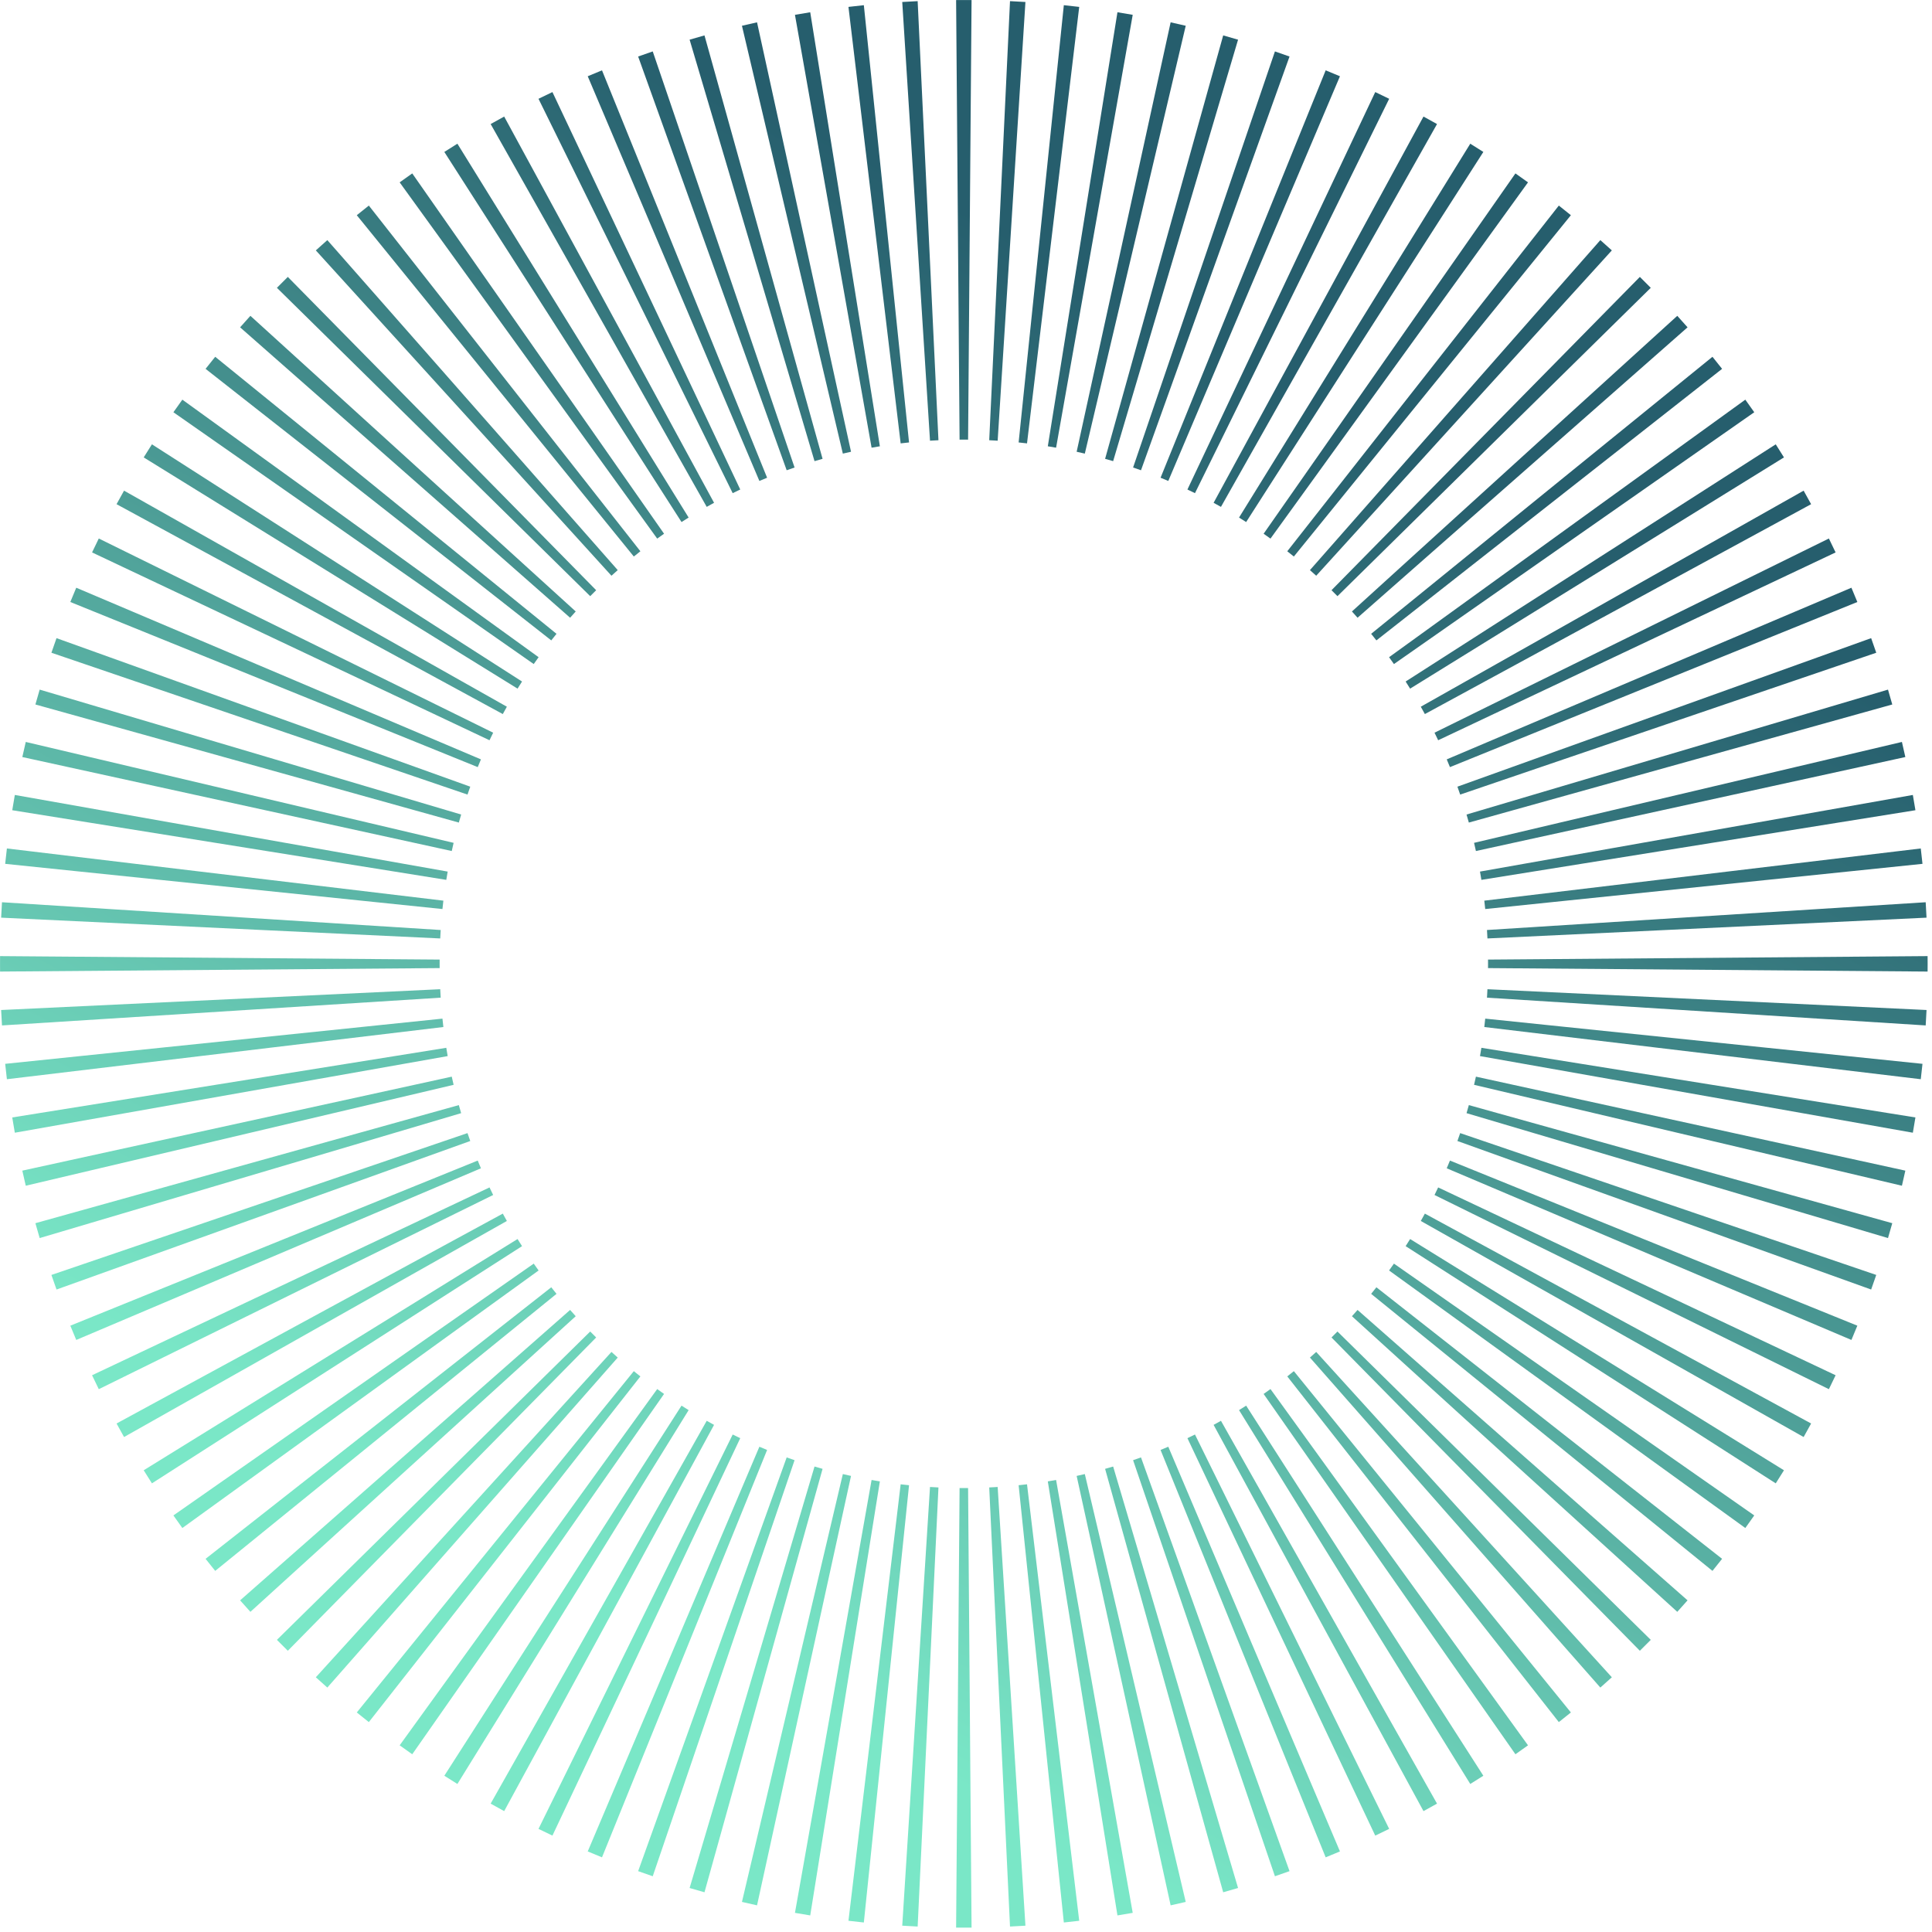
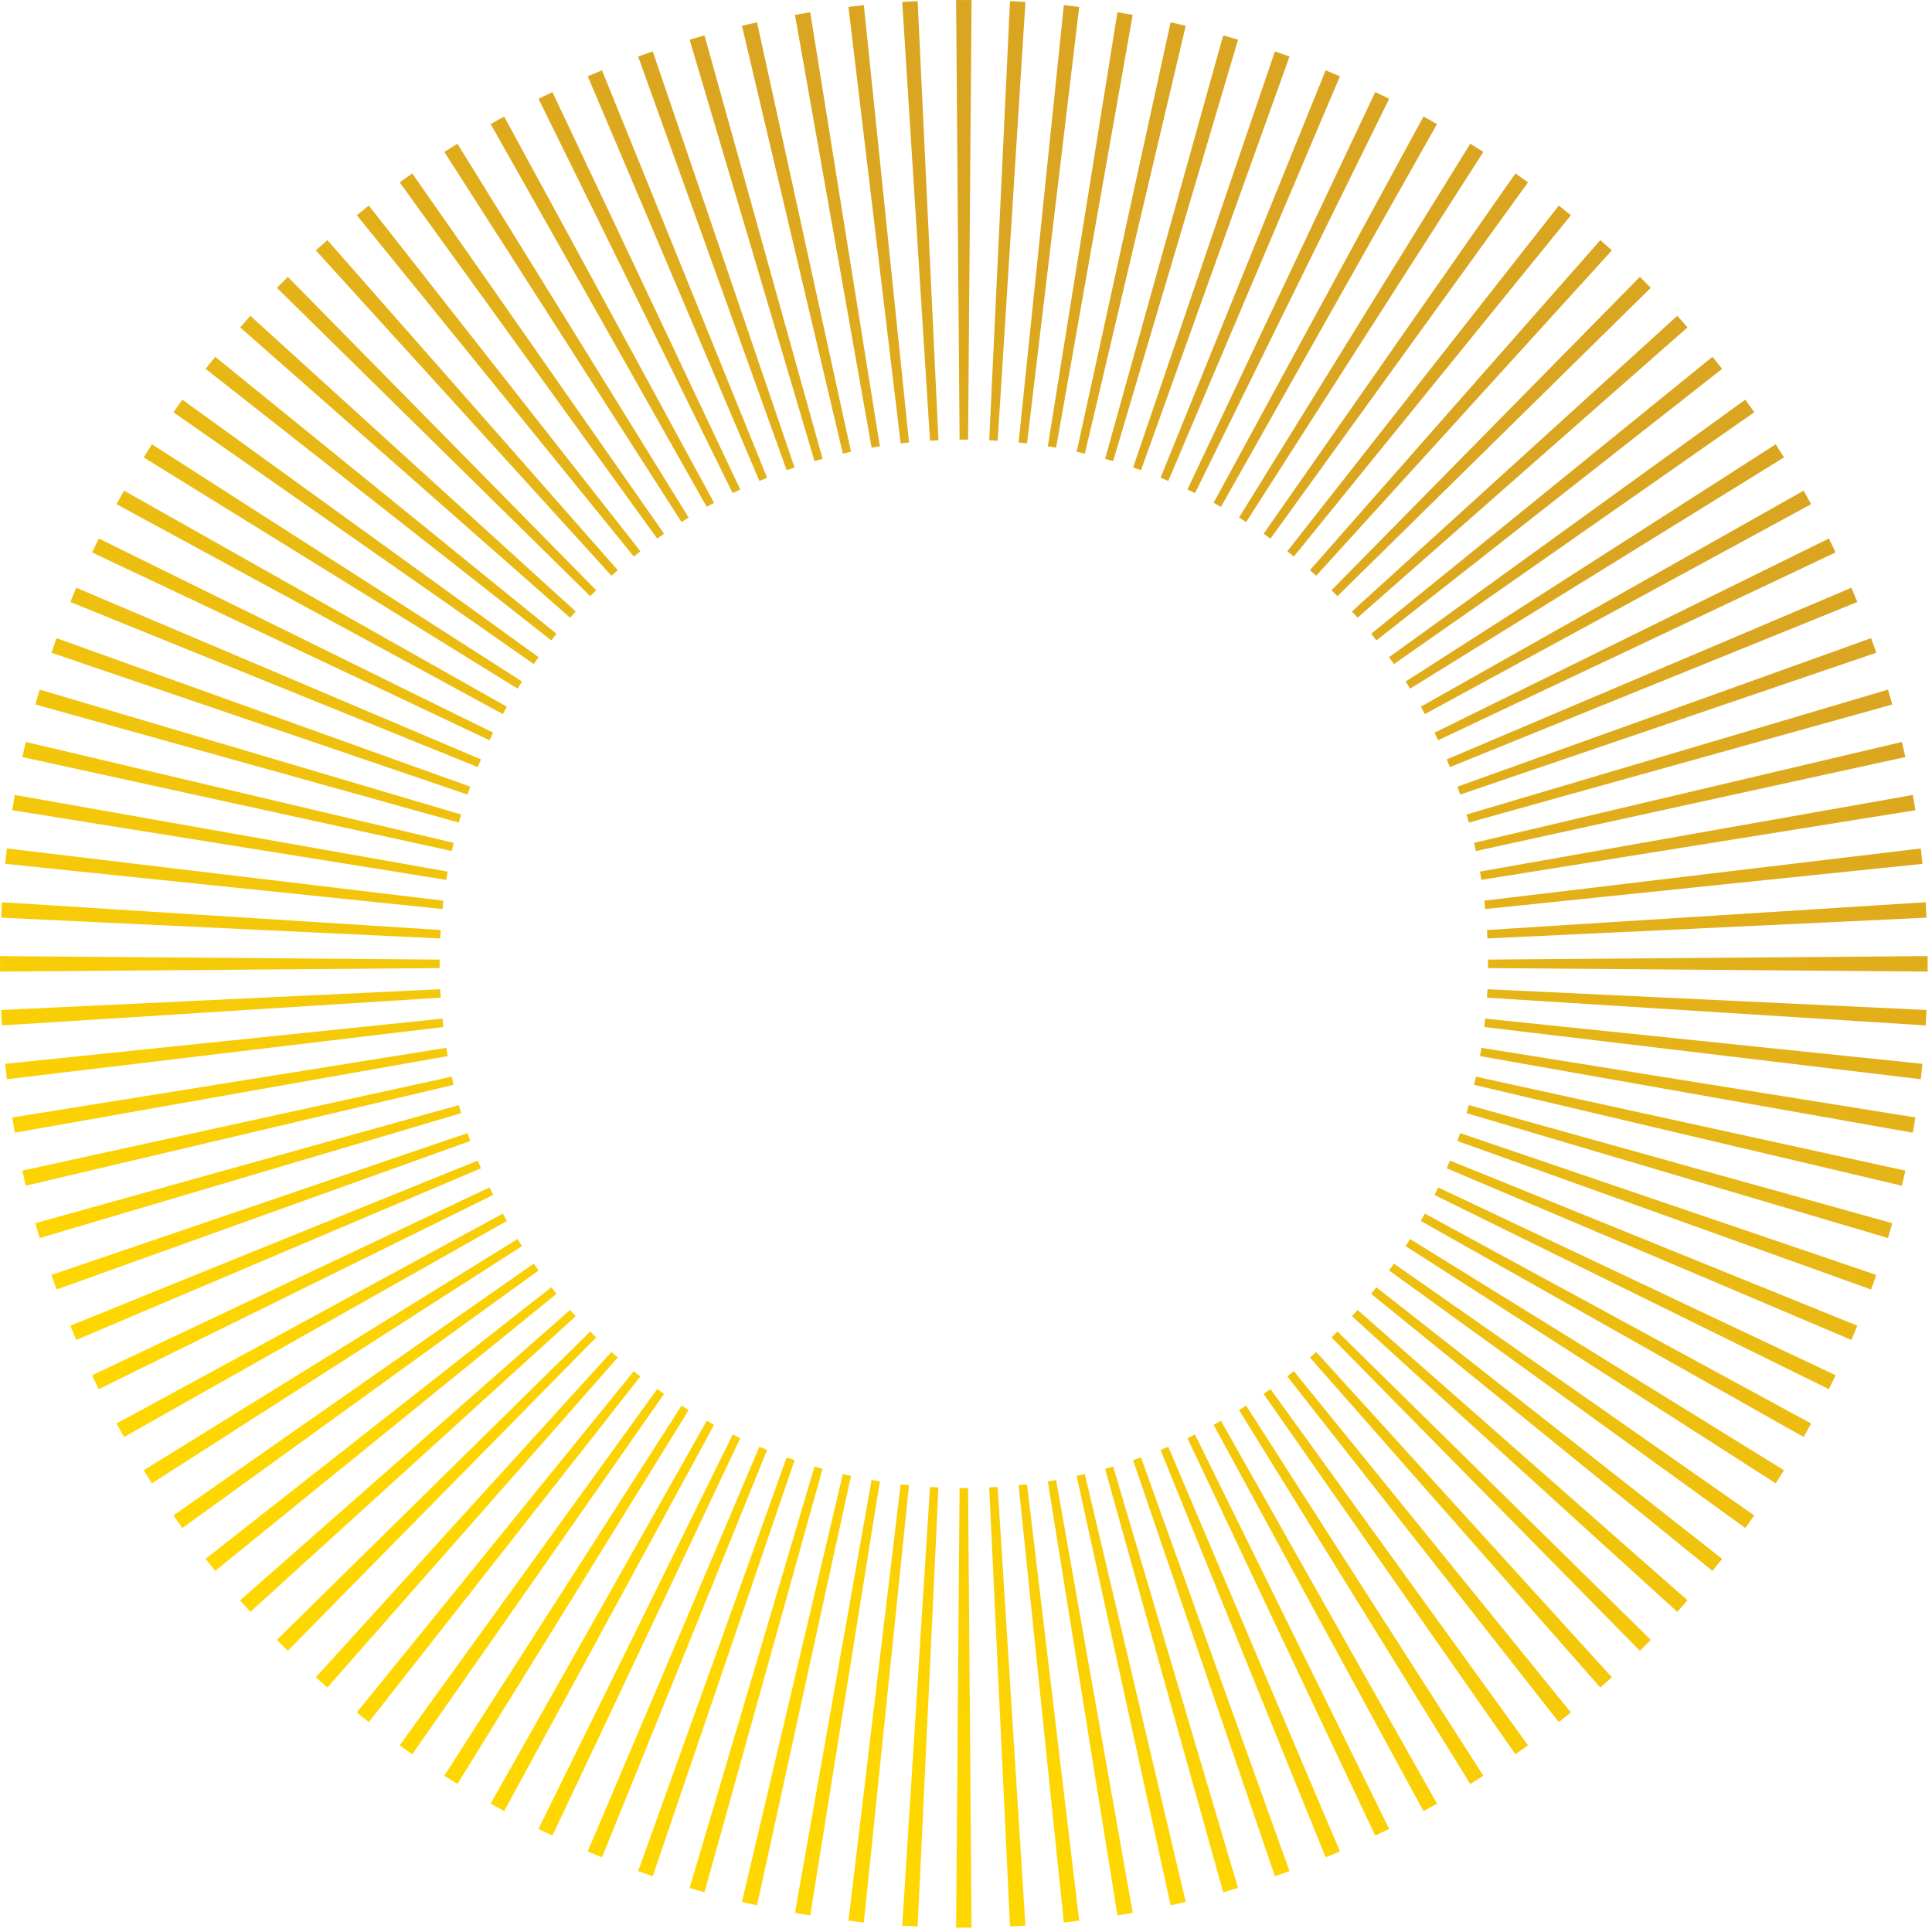
<svg xmlns="http://www.w3.org/2000/svg" width="339" height="339" viewBox="0 0 339 339" fill="none">
  <path fill-rule="evenodd" clip-rule="evenodd" d="M167.765 0.014C168.216 0.009 168.668 0.007 169.12 0.007C169.572 0.007 170.024 0.009 170.476 0.014L169.867 77.143C169.618 77.141 169.369 77.14 169.12 77.14C168.871 77.14 168.622 77.141 168.373 77.143L167.765 0.014ZM177.222 0.2C178.125 0.242 179.027 0.292 179.928 0.349L175.056 77.327C174.563 77.296 174.069 77.27 173.575 77.246L177.222 0.2ZM158.313 0.349C159.212 0.292 160.114 0.242 161.017 0.2L164.666 77.246C164.171 77.27 163.677 77.296 163.184 77.327L158.313 0.349ZM186.666 0.91C187.567 1.003 188.467 1.104 189.365 1.211L180.206 77.798C179.717 77.74 179.227 77.685 178.735 77.634L186.666 0.91ZM148.875 1.211C149.772 1.104 150.673 1.003 151.575 0.91L159.506 77.634C159.013 77.685 158.523 77.74 158.034 77.798L148.875 1.211ZM196.074 2.15C196.968 2.294 197.862 2.444 198.753 2.602L185.308 78.554C184.825 78.468 184.339 78.386 183.854 78.308L196.074 2.15ZM139.487 2.602C140.379 2.444 141.271 2.294 142.167 2.15L154.387 78.308C153.901 78.386 153.416 78.468 152.933 78.554L139.487 2.602ZM205.406 3.918C206.291 4.112 207.175 4.312 208.055 4.52L190.349 79.594C189.872 79.481 189.394 79.373 188.915 79.267L205.406 3.918ZM130.186 4.52C131.066 4.312 131.949 4.112 132.834 3.918L149.326 79.267C148.846 79.373 148.368 79.481 147.891 79.594L130.186 4.52ZM214.629 6.212C215.501 6.455 216.371 6.705 217.237 6.962L195.319 80.914C194.85 80.776 194.38 80.641 193.908 80.509L214.629 6.212ZM121.003 6.962C121.87 6.705 122.74 6.455 123.612 6.212L144.333 80.509C143.861 80.641 143.39 80.776 142.921 80.914L121.003 6.962ZM223.707 9.023C224.563 9.315 225.417 9.613 226.268 9.918L200.206 82.515C199.745 82.349 199.283 82.188 198.82 82.03L223.707 9.023ZM111.973 9.918C112.823 9.613 113.676 9.315 114.533 9.023L139.42 82.03C138.957 82.188 138.495 82.349 138.035 82.515L111.973 9.918ZM232.61 12.341C233.448 12.681 234.283 13.027 235.115 13.38L204.995 84.388C204.546 84.198 204.093 84.01 203.639 83.826L232.61 12.341ZM103.126 13.38C103.957 13.027 104.792 12.681 105.63 12.341L134.601 83.826C134.147 84.01 133.695 84.198 133.244 84.388L103.126 13.38ZM241.308 16.155C242.127 16.541 242.942 16.935 243.752 17.334L209.678 86.533C209.239 86.316 208.796 86.103 208.352 85.893L241.308 16.155ZM94.488 17.334C95.299 16.935 96.114 16.543 96.932 16.155L129.888 85.893C129.444 86.103 129.002 86.316 128.562 86.533L94.488 17.334ZM249.773 20.452C250.57 20.884 251.36 21.322 252.148 21.766L214.237 88.939C213.808 88.698 213.378 88.459 212.946 88.225L249.773 20.452ZM86.092 21.766C86.879 21.322 87.671 20.884 88.466 20.452L125.294 88.225C124.862 88.459 124.432 88.698 124.004 88.939L86.092 21.766ZM257.982 25.215C258.751 25.691 259.516 26.172 260.277 26.659L218.656 91.6C218.243 91.335 217.826 91.072 217.409 90.814L257.982 25.215ZM77.964 26.659C78.725 26.172 79.489 25.691 80.258 25.215L120.832 90.814C120.414 91.072 119.998 91.335 119.584 91.6L77.964 26.659ZM265.906 30.428C266.646 30.946 267.381 31.468 268.114 31.998L222.925 94.507C222.526 94.219 222.125 93.933 221.722 93.652L265.906 30.428ZM70.127 31.998C70.858 31.468 71.595 30.946 72.335 30.428L116.519 93.652C116.116 93.933 115.715 94.219 115.316 94.507L70.127 31.998ZM273.52 36.072C274.23 36.631 274.935 37.194 275.636 37.762L227.028 97.651C226.645 97.341 226.26 97.033 225.873 96.73L273.52 36.072ZM62.604 37.762C63.304 37.194 64.01 36.631 64.72 36.072L112.367 96.73C111.98 97.033 111.596 97.341 111.213 97.651L62.604 37.762ZM280.806 42.132C281.483 42.729 282.156 43.329 282.823 43.936L230.95 101.021C230.586 100.69 230.219 100.361 229.849 100.036L280.806 42.132ZM55.417 43.936C56.085 43.329 56.758 42.729 57.435 42.132L108.391 100.036C108.022 100.361 107.655 100.69 107.29 101.021L55.417 43.936ZM287.74 48.587C288.383 49.219 289.022 49.858 289.654 50.501L234.68 104.606C234.335 104.255 233.986 103.906 233.635 103.561L287.74 48.587ZM48.587 50.501C49.219 49.858 49.857 49.219 50.501 48.587L104.606 103.561C104.254 103.906 103.905 104.255 103.56 104.606L48.587 50.501ZM294.305 55.417C294.912 56.085 295.512 56.758 296.109 57.435L238.205 108.392C237.88 108.022 237.551 107.655 237.219 107.291L294.305 55.417ZM42.131 57.435C42.728 56.758 43.329 56.085 43.936 55.417L101.02 107.291C100.689 107.655 100.361 108.022 100.035 108.392L42.131 57.435ZM300.479 62.605C301.047 63.306 301.61 64.011 302.168 64.721L241.511 112.368C241.208 111.98 240.9 111.596 240.59 111.213L300.479 62.605ZM36.072 64.721C36.63 64.011 37.194 63.306 37.762 62.605L97.65 111.213C97.341 111.596 97.033 111.98 96.729 112.368L36.072 64.721ZM306.243 70.127C306.773 70.859 307.295 71.595 307.812 72.335L244.589 116.519C244.307 116.116 244.021 115.715 243.734 115.316L306.243 70.127ZM30.427 72.335C30.945 71.595 31.468 70.859 31.997 70.127L94.507 115.316C94.218 115.715 93.933 116.116 93.652 116.519L30.427 72.335ZM311.582 77.964C312.069 78.725 312.55 79.49 313.025 80.258L247.427 120.832C247.168 120.415 246.906 119.998 246.641 119.584L311.582 77.964ZM25.214 80.258C25.691 79.49 26.172 78.725 26.659 77.964L91.6 119.585C91.335 119.998 91.072 120.415 90.813 120.832L25.214 80.258ZM316.475 86.093C316.919 86.88 317.357 87.671 317.789 88.467L250.016 125.295C249.782 124.863 249.543 124.433 249.301 124.004L316.475 86.093ZM20.451 88.467C20.883 87.671 21.322 86.88 21.766 86.093L88.938 124.004C88.697 124.433 88.459 124.863 88.224 125.295L20.451 88.467ZM320.906 94.489C321.305 95.299 321.699 96.114 322.086 96.932L252.348 129.888C252.138 129.444 251.925 129.002 251.708 128.563L320.906 94.489ZM16.155 96.932C16.541 96.114 16.934 95.299 17.333 94.489L86.532 128.563C86.316 129.002 86.103 129.444 85.893 129.889L16.155 96.932ZM324.861 103.126C325.213 103.958 325.56 104.793 325.899 105.631L254.415 134.602C254.231 134.147 254.043 133.695 253.852 133.244L324.861 103.126ZM12.34 105.631C12.681 104.793 13.026 103.958 13.379 103.126L84.388 133.245C84.197 133.695 84.01 134.147 83.826 134.602L12.34 105.631ZM328.322 111.973C328.628 112.824 328.926 113.677 329.218 114.534L256.211 139.421C256.053 138.957 255.892 138.496 255.726 138.035L328.322 111.973ZM9.022 114.534C9.314 113.677 9.613 112.824 9.917 111.973L82.515 138.035C82.349 138.496 82.188 138.957 82.029 139.421L9.022 114.534ZM331.279 121.004C331.536 121.87 331.786 122.74 332.029 123.612L257.732 144.333C257.6 143.861 257.465 143.391 257.326 142.922L331.279 121.004ZM6.211 123.612C6.455 122.74 6.705 121.87 6.962 121.004L80.915 142.922C80.776 143.391 80.64 143.861 80.508 144.333L6.211 123.612ZM333.721 130.186C333.928 131.066 334.129 131.95 334.322 132.834L258.973 149.326C258.868 148.847 258.76 148.369 258.647 147.891L333.721 130.186ZM3.917 132.835C4.112 131.95 4.312 131.066 4.52 130.186L79.593 147.891C79.481 148.369 79.372 148.847 79.267 149.326L3.917 132.835ZM335.639 139.488C335.797 140.379 335.947 141.271 336.091 142.167L259.932 154.387C259.854 153.902 259.773 153.416 259.687 152.933L335.639 139.488ZM2.15 142.167C2.293 141.272 2.444 140.379 2.601 139.488L78.553 152.933C78.468 153.416 78.385 153.902 78.308 154.387L2.15 142.167ZM337.03 148.876C337.137 149.773 337.238 150.673 337.33 151.575L260.607 159.506C260.556 159.014 260.501 158.523 260.443 158.035L337.03 148.876ZM0.909 151.575C1.003 150.673 1.103 149.773 1.211 148.876L77.797 158.035C77.739 158.523 77.684 159.014 77.634 159.506L0.909 151.575ZM337.892 158.313C337.949 159.213 337.999 160.114 338.041 161.018L260.995 164.666C260.971 164.172 260.944 163.677 260.914 163.184L337.892 158.313ZM0.199 161.018C0.242 160.115 0.291 159.213 0.349 158.313L77.327 163.185C77.296 163.678 77.269 164.172 77.245 164.666L0.199 161.018ZM338.227 167.765C338.231 168.216 338.234 168.669 338.234 169.12C338.234 169.573 338.231 170.024 338.227 170.476L261.098 169.868C261.1 169.619 261.101 169.37 261.101 169.12C261.101 168.872 261.1 168.623 261.098 168.374L338.227 167.765ZM0.007 169.12C0.007 168.669 0.009 168.216 0.012 167.765L77.143 168.374C77.141 168.623 77.14 168.872 77.14 169.12C77.14 169.37 77.141 169.619 77.143 169.868L0.012 170.476C0.009 170.024 0.007 169.573 0.007 169.12ZM338.041 177.222C337.999 178.126 337.949 179.028 337.892 179.928L260.914 175.057C260.944 174.564 260.971 174.07 260.995 173.575L338.041 177.222ZM0.349 179.928C0.291 179.028 0.242 178.126 0.199 177.223L77.245 173.575C77.269 174.07 77.296 174.564 77.327 175.057L0.349 179.928ZM337.33 186.666C337.238 187.567 337.137 188.467 337.03 189.366L260.443 180.207C260.501 179.717 260.556 179.227 260.607 178.735L337.33 186.666ZM1.211 189.366C1.103 188.468 1.003 187.567 0.909 186.666L77.634 178.735C77.684 179.228 77.739 179.717 77.797 180.207L1.211 189.366ZM336.091 196.074C335.947 196.969 335.797 197.862 335.639 198.753L259.687 185.308C259.773 184.825 259.854 184.34 259.932 183.854L336.091 196.074ZM2.601 198.754C2.444 197.862 2.293 196.969 2.15 196.074L78.308 183.854C78.385 184.34 78.468 184.825 78.553 185.308L2.601 198.754ZM334.322 205.407C334.129 206.292 333.928 207.175 333.721 208.055L258.647 190.349C258.76 189.873 258.868 189.395 258.974 188.915L334.322 205.407ZM4.52 208.055C4.312 207.175 4.112 206.292 3.917 205.407L79.267 188.915C79.372 189.395 79.481 189.873 79.593 190.349L4.52 208.055ZM332.029 214.629C331.786 215.501 331.536 216.371 331.279 217.238L257.326 195.32C257.465 194.851 257.6 194.38 257.732 193.908L332.029 214.629ZM6.962 217.238C6.705 216.371 6.455 215.501 6.211 214.629L80.508 193.908C80.64 194.38 80.776 194.851 80.915 195.32L6.962 217.238ZM329.218 223.708C328.926 224.563 328.628 225.417 328.322 226.268L255.726 200.206C255.892 199.746 256.053 199.283 256.211 198.821L329.218 223.708ZM9.918 226.268C9.613 225.418 9.314 224.564 9.022 223.708L82.029 198.821C82.188 199.283 82.349 199.746 82.515 200.206L9.918 226.268ZM325.899 232.611C325.56 233.449 325.213 234.284 324.861 235.115L253.852 204.996C254.043 204.546 254.231 204.093 254.415 203.64L325.899 232.611ZM13.379 235.115C13.026 234.284 12.681 233.449 12.34 232.611L83.826 203.64C84.01 204.093 84.197 204.546 84.388 204.996L13.379 235.115ZM322.086 241.308C321.699 242.127 321.305 242.942 320.906 243.753L251.708 209.679C251.925 209.239 252.138 208.796 252.348 208.353L322.086 241.308ZM17.334 243.753C16.934 242.942 16.541 242.127 16.155 241.308L85.893 208.353C86.103 208.796 86.316 209.239 86.532 209.679L17.334 243.753ZM317.789 249.775C317.357 250.569 316.919 251.361 316.475 252.149L249.301 214.237C249.543 213.809 249.782 213.379 250.016 212.947L317.789 249.775ZM21.766 252.149C21.322 251.361 20.883 250.569 20.451 249.775L88.224 212.947C88.459 213.379 88.697 213.809 88.938 214.237L21.766 252.149ZM313.025 257.982C312.55 258.752 312.069 259.516 311.582 260.277L246.641 218.657C246.906 218.243 247.168 217.827 247.427 217.409L313.025 257.982ZM26.659 260.277C26.172 259.516 25.691 258.752 25.214 257.982L90.813 217.409C91.072 217.827 91.335 218.243 91.6 218.657L26.659 260.277ZM31.997 268.114C31.468 267.382 30.945 266.646 30.427 265.906L93.652 221.722C93.933 222.125 94.218 222.526 94.507 222.925L31.997 268.114ZM307.812 265.906C307.295 266.646 306.773 267.382 306.243 268.114L243.734 222.925C244.021 222.526 244.307 222.125 244.589 221.722L307.812 265.906ZM302.168 273.521C301.61 274.231 301.047 274.936 300.479 275.637L240.59 227.028C240.9 226.645 241.208 226.26 241.511 225.874L302.168 273.521ZM37.762 275.637C37.194 274.936 36.63 274.231 36.072 273.521L96.729 225.874C97.033 226.26 97.341 226.645 97.65 227.028L37.762 275.637ZM296.109 280.806C295.512 281.483 294.912 282.156 294.305 282.823L237.219 230.951C237.551 230.586 237.88 230.219 238.205 229.85L296.109 280.806ZM43.936 282.823C43.329 282.156 42.728 281.483 42.131 280.806L100.035 229.85C100.361 230.219 100.689 230.586 101.02 230.951L43.936 282.823ZM289.654 287.74C289.022 288.384 288.383 289.022 287.74 289.654L233.635 234.681C233.986 234.336 234.335 233.987 234.68 233.635L289.654 287.74ZM50.501 289.654C49.857 289.022 49.219 288.384 48.587 287.74L103.56 233.635C103.905 233.987 104.254 234.336 104.606 234.681L50.501 289.654ZM282.823 294.305C282.156 294.912 281.483 295.513 280.806 296.11L229.849 238.206C230.219 237.88 230.586 237.552 230.95 237.22L282.823 294.305ZM57.435 296.11C56.758 295.513 56.085 294.912 55.417 294.305L107.29 237.22C107.655 237.552 108.022 237.88 108.391 238.206L57.435 296.11ZM275.636 300.478C274.935 301.047 274.23 301.611 273.52 302.168L225.873 241.512C226.26 241.208 226.645 240.9 227.028 240.591L275.636 300.478ZM64.72 302.168C64.01 301.611 63.304 301.047 62.604 300.478L111.213 240.591C111.596 240.9 111.98 241.208 112.367 241.512L64.72 302.168ZM72.335 307.813C71.595 307.296 70.858 306.773 70.127 306.244L115.316 243.733C115.715 244.022 116.116 244.307 116.519 244.589L72.335 307.813ZM268.114 306.244C267.381 306.773 266.646 307.296 265.906 307.813L221.722 244.589C222.125 244.307 222.526 244.022 222.925 243.733L268.114 306.244ZM260.277 311.582C259.516 312.069 258.751 312.55 257.982 313.026L217.409 247.428C217.826 247.168 218.243 246.906 218.657 246.641L260.277 311.582ZM80.258 313.026C79.489 312.55 78.725 312.069 77.964 311.582L119.584 246.641C119.998 246.906 120.414 247.168 120.832 247.428L80.258 313.026ZM252.148 316.475C251.36 316.919 250.57 317.358 249.773 317.79L212.946 250.016C213.378 249.782 213.808 249.544 214.237 249.302L252.148 316.475ZM88.466 317.79C87.671 317.358 86.879 316.919 86.092 316.475L124.004 249.302C124.432 249.544 124.862 249.782 125.294 250.017L88.466 317.79ZM243.752 320.906C242.942 321.306 242.127 321.699 241.308 322.086L208.353 252.348C208.796 252.138 209.239 251.925 209.678 251.709L243.752 320.906ZM96.932 322.086C96.114 321.699 95.299 321.306 94.488 320.906L128.562 251.709C129.002 251.925 129.444 252.138 129.888 252.348L96.932 322.086ZM235.115 324.862C234.283 325.214 233.448 325.56 232.61 325.9L203.639 254.415C204.093 254.231 204.546 254.044 204.995 253.852L235.115 324.862ZM105.63 325.9C104.792 325.56 103.957 325.214 103.126 324.862L133.244 253.852C133.695 254.044 134.147 254.231 134.601 254.415L105.63 325.9ZM226.268 328.322C225.417 328.628 224.563 328.927 223.707 329.219L198.82 256.212C199.283 256.053 199.745 255.892 200.206 255.726L226.268 328.322ZM114.533 329.219C113.677 328.927 112.824 328.628 111.973 328.323L138.035 255.726C138.495 255.892 138.957 256.053 139.42 256.212L114.533 329.219ZM217.237 331.279C216.371 331.536 215.501 331.786 214.629 332.03L193.908 257.733C194.38 257.601 194.85 257.465 195.319 257.326L217.237 331.279ZM123.612 332.03C122.74 331.786 121.87 331.536 121.003 331.279L142.921 257.326C143.39 257.465 143.861 257.601 144.333 257.733L123.612 332.03ZM208.055 333.721C207.175 333.928 206.291 334.129 205.407 334.323L188.915 258.974C189.394 258.869 189.872 258.76 190.349 258.648L208.055 333.721ZM132.834 334.323C131.949 334.129 131.066 333.928 130.186 333.721L147.891 258.648C148.368 258.76 148.846 258.869 149.326 258.974L132.834 334.323ZM142.167 336.091C141.271 335.948 140.379 335.797 139.488 335.64L152.933 259.688C153.416 259.773 153.901 259.855 154.387 259.932L142.167 336.091ZM198.753 335.64C197.862 335.797 196.969 335.948 196.074 336.091L183.854 259.932C184.339 259.855 184.825 259.773 185.308 259.688L198.753 335.64ZM151.575 337.331C150.673 337.238 149.773 337.138 148.875 337.03L158.034 260.444C158.523 260.502 159.014 260.557 159.506 260.607L151.575 337.331ZM189.365 337.03C188.467 337.138 187.567 337.238 186.666 337.331L178.735 260.607C179.227 260.557 179.717 260.502 180.206 260.444L189.365 337.03ZM161.018 338.042C160.114 337.999 159.212 337.95 158.313 337.892L163.184 260.913C163.677 260.944 164.171 260.972 164.666 260.996L161.018 338.042ZM179.928 337.892C179.027 337.95 178.126 337.999 177.222 338.042L173.575 260.996C174.069 260.972 174.564 260.944 175.056 260.913L179.928 337.892ZM169.12 338.233C168.668 338.233 168.216 338.231 167.765 338.228L168.373 261.098C168.622 261.1 168.871 261.101 169.12 261.101C169.369 261.101 169.618 261.1 169.867 261.098L170.476 338.228C170.22 338.23 169.965 338.231 169.709 338.232C169.513 338.233 169.317 338.233 169.12 338.233Z" fill="url(#paint0_linear_47_200)" />
  <path fill-rule="evenodd" clip-rule="evenodd" d="M167.765 0.014C168.216 0.009 168.668 0.007 169.12 0.007C169.572 0.007 170.024 0.009 170.476 0.014L169.867 77.143C169.618 77.141 169.369 77.14 169.12 77.14C168.871 77.14 168.622 77.141 168.373 77.143L167.765 0.014ZM177.222 0.2C178.125 0.242 179.027 0.292 179.928 0.349L175.056 77.327C174.563 77.296 174.069 77.27 173.575 77.246L177.222 0.2ZM158.313 0.349C159.212 0.292 160.114 0.242 161.017 0.2L164.666 77.246C164.171 77.27 163.677 77.296 163.184 77.327L158.313 0.349ZM186.666 0.91C187.567 1.003 188.467 1.104 189.365 1.211L180.206 77.798C179.717 77.74 179.227 77.685 178.735 77.634L186.666 0.91ZM148.875 1.211C149.772 1.104 150.673 1.003 151.575 0.91L159.506 77.634C159.013 77.685 158.523 77.74 158.034 77.798L148.875 1.211ZM196.074 2.15C196.968 2.294 197.862 2.444 198.753 2.602L185.308 78.554C184.825 78.468 184.339 78.386 183.854 78.308L196.074 2.15ZM139.487 2.602C140.379 2.444 141.271 2.294 142.167 2.15L154.387 78.308C153.901 78.386 153.416 78.468 152.933 78.554L139.487 2.602ZM205.406 3.918C206.291 4.112 207.175 4.312 208.055 4.52L190.349 79.594C189.872 79.481 189.394 79.373 188.915 79.267L205.406 3.918ZM130.186 4.52C131.066 4.312 131.949 4.112 132.834 3.918L149.326 79.267C148.846 79.373 148.368 79.481 147.891 79.594L130.186 4.52ZM214.629 6.212C215.501 6.455 216.371 6.705 217.237 6.962L195.319 80.914C194.85 80.776 194.38 80.641 193.908 80.509L214.629 6.212ZM121.003 6.962C121.87 6.705 122.74 6.455 123.612 6.212L144.333 80.509C143.861 80.641 143.39 80.776 142.921 80.914L121.003 6.962ZM223.707 9.023C224.563 9.315 225.417 9.613 226.268 9.918L200.206 82.515C199.745 82.349 199.283 82.188 198.82 82.03L223.707 9.023ZM111.973 9.918C112.823 9.613 113.676 9.315 114.533 9.023L139.42 82.03C138.957 82.188 138.495 82.349 138.035 82.515L111.973 9.918ZM232.61 12.341C233.448 12.681 234.283 13.027 235.115 13.38L204.995 84.388C204.546 84.198 204.093 84.01 203.639 83.826L232.61 12.341ZM103.126 13.38C103.957 13.027 104.792 12.681 105.63 12.341L134.601 83.826C134.147 84.01 133.695 84.198 133.244 84.388L103.126 13.38ZM241.308 16.155C242.127 16.541 242.942 16.935 243.752 17.334L209.678 86.533C209.239 86.316 208.796 86.103 208.352 85.893L241.308 16.155ZM94.488 17.334C95.299 16.935 96.114 16.543 96.932 16.155L129.888 85.893C129.444 86.103 129.002 86.316 128.562 86.533L94.488 17.334ZM249.773 20.452C250.57 20.884 251.36 21.322 252.148 21.766L214.237 88.939C213.808 88.698 213.378 88.459 212.946 88.225L249.773 20.452ZM86.092 21.766C86.879 21.322 87.671 20.884 88.466 20.452L125.294 88.225C124.862 88.459 124.432 88.698 124.004 88.939L86.092 21.766ZM257.982 25.215C258.751 25.691 259.516 26.172 260.277 26.659L218.656 91.6C218.243 91.335 217.826 91.072 217.409 90.814L257.982 25.215ZM77.964 26.659C78.725 26.172 79.489 25.691 80.258 25.215L120.832 90.814C120.414 91.072 119.998 91.335 119.584 91.6L77.964 26.659ZM265.906 30.428C266.646 30.946 267.381 31.468 268.114 31.998L222.925 94.507C222.526 94.219 222.125 93.933 221.722 93.652L265.906 30.428ZM70.127 31.998C70.858 31.468 71.595 30.946 72.335 30.428L116.519 93.652C116.116 93.933 115.715 94.219 115.316 94.507L70.127 31.998ZM273.52 36.072C274.23 36.631 274.935 37.194 275.636 37.762L227.028 97.651C226.645 97.341 226.26 97.033 225.873 96.73L273.52 36.072ZM62.604 37.762C63.304 37.194 64.01 36.631 64.72 36.072L112.367 96.73C111.98 97.033 111.596 97.341 111.213 97.651L62.604 37.762ZM280.806 42.132C281.483 42.729 282.156 43.329 282.823 43.936L230.95 101.021C230.586 100.69 230.219 100.361 229.849 100.036L280.806 42.132ZM55.417 43.936C56.085 43.329 56.758 42.729 57.435 42.132L108.391 100.036C108.022 100.361 107.655 100.69 107.29 101.021L55.417 43.936ZM287.74 48.587C288.383 49.219 289.022 49.858 289.654 50.501L234.68 104.606C234.335 104.255 233.986 103.906 233.635 103.561L287.74 48.587ZM48.587 50.501C49.219 49.858 49.857 49.219 50.501 48.587L104.606 103.561C104.254 103.906 103.905 104.255 103.56 104.606L48.587 50.501ZM294.305 55.417C294.912 56.085 295.512 56.758 296.109 57.435L238.205 108.392C237.88 108.022 237.551 107.655 237.219 107.291L294.305 55.417ZM42.131 57.435C42.728 56.758 43.329 56.085 43.936 55.417L101.02 107.291C100.689 107.655 100.361 108.022 100.035 108.392L42.131 57.435ZM300.479 62.605C301.047 63.306 301.61 64.011 302.168 64.721L241.511 112.368C241.208 111.98 240.9 111.596 240.59 111.213L300.479 62.605ZM36.072 64.721C36.63 64.011 37.194 63.306 37.762 62.605L97.65 111.213C97.341 111.596 97.033 111.98 96.729 112.368L36.072 64.721ZM306.243 70.127C306.773 70.859 307.295 71.595 307.812 72.335L244.589 116.519C244.307 116.116 244.021 115.715 243.734 115.316L306.243 70.127ZM30.427 72.335C30.945 71.595 31.468 70.859 31.997 70.127L94.507 115.316C94.218 115.715 93.933 116.116 93.652 116.519L30.427 72.335ZM311.582 77.964C312.069 78.725 312.55 79.49 313.025 80.258L247.427 120.832C247.168 120.415 246.906 119.998 246.641 119.584L311.582 77.964ZM25.214 80.258C25.691 79.49 26.172 78.725 26.659 77.964L91.6 119.585C91.335 119.998 91.072 120.415 90.813 120.832L25.214 80.258ZM316.475 86.093C316.919 86.88 317.357 87.671 317.789 88.467L250.016 125.295C249.782 124.863 249.543 124.433 249.301 124.004L316.475 86.093ZM20.451 88.467C20.883 87.671 21.322 86.88 21.766 86.093L88.938 124.004C88.697 124.433 88.459 124.863 88.224 125.295L20.451 88.467ZM320.906 94.489C321.305 95.299 321.699 96.114 322.086 96.932L252.348 129.888C252.138 129.444 251.925 129.002 251.708 128.563L320.906 94.489ZM16.155 96.932C16.541 96.114 16.934 95.299 17.333 94.489L86.532 128.563C86.316 129.002 86.103 129.444 85.893 129.889L16.155 96.932ZM324.861 103.126C325.213 103.958 325.56 104.793 325.899 105.631L254.415 134.602C254.231 134.147 254.043 133.695 253.852 133.244L324.861 103.126ZM12.34 105.631C12.681 104.793 13.026 103.958 13.379 103.126L84.388 133.245C84.197 133.695 84.01 134.147 83.826 134.602L12.34 105.631ZM328.322 111.973C328.628 112.824 328.926 113.677 329.218 114.534L256.211 139.421C256.053 138.957 255.892 138.496 255.726 138.035L328.322 111.973ZM9.022 114.534C9.314 113.677 9.613 112.824 9.917 111.973L82.515 138.035C82.349 138.496 82.188 138.957 82.029 139.421L9.022 114.534ZM331.279 121.004C331.536 121.87 331.786 122.74 332.029 123.612L257.732 144.333C257.6 143.861 257.465 143.391 257.326 142.922L331.279 121.004ZM6.211 123.612C6.455 122.74 6.705 121.87 6.962 121.004L80.915 142.922C80.776 143.391 80.64 143.861 80.508 144.333L6.211 123.612ZM333.721 130.186C333.928 131.066 334.129 131.95 334.322 132.834L258.973 149.326C258.868 148.847 258.76 148.369 258.647 147.891L333.721 130.186ZM3.917 132.835C4.112 131.95 4.312 131.066 4.52 130.186L79.593 147.891C79.481 148.369 79.372 148.847 79.267 149.326L3.917 132.835ZM335.639 139.488C335.797 140.379 335.947 141.271 336.091 142.167L259.932 154.387C259.854 153.902 259.773 153.416 259.687 152.933L335.639 139.488ZM2.15 142.167C2.293 141.272 2.444 140.379 2.601 139.488L78.553 152.933C78.468 153.416 78.385 153.902 78.308 154.387L2.15 142.167ZM337.03 148.876C337.137 149.773 337.238 150.673 337.33 151.575L260.607 159.506C260.556 159.014 260.501 158.523 260.443 158.035L337.03 148.876ZM0.909 151.575C1.003 150.673 1.103 149.773 1.211 148.876L77.797 158.035C77.739 158.523 77.684 159.014 77.634 159.506L0.909 151.575ZM337.892 158.313C337.949 159.213 337.999 160.114 338.041 161.018L260.995 164.666C260.971 164.172 260.944 163.677 260.914 163.184L337.892 158.313ZM0.199 161.018C0.242 160.115 0.291 159.213 0.349 158.313L77.327 163.185C77.296 163.678 77.269 164.172 77.245 164.666L0.199 161.018ZM338.227 167.765C338.231 168.216 338.234 168.669 338.234 169.12C338.234 169.573 338.231 170.024 338.227 170.476L261.098 169.868C261.1 169.619 261.101 169.37 261.101 169.12C261.101 168.872 261.1 168.623 261.098 168.374L338.227 167.765ZM0.007 169.12C0.007 168.669 0.009 168.216 0.012 167.765L77.143 168.374C77.141 168.623 77.14 168.872 77.14 169.12C77.14 169.37 77.141 169.619 77.143 169.868L0.012 170.476C0.009 170.024 0.007 169.573 0.007 169.12ZM338.041 177.222C337.999 178.126 337.949 179.028 337.892 179.928L260.914 175.057C260.944 174.564 260.971 174.07 260.995 173.575L338.041 177.222ZM0.349 179.928C0.291 179.028 0.242 178.126 0.199 177.223L77.245 173.575C77.269 174.07 77.296 174.564 77.327 175.057L0.349 179.928ZM337.33 186.666C337.238 187.567 337.137 188.467 337.03 189.366L260.443 180.207C260.501 179.717 260.556 179.227 260.607 178.735L337.33 186.666ZM1.211 189.366C1.103 188.468 1.003 187.567 0.909 186.666L77.634 178.735C77.684 179.228 77.739 179.717 77.797 180.207L1.211 189.366ZM336.091 196.074C335.947 196.969 335.797 197.862 335.639 198.753L259.687 185.308C259.773 184.825 259.854 184.34 259.932 183.854L336.091 196.074ZM2.601 198.754C2.444 197.862 2.293 196.969 2.15 196.074L78.308 183.854C78.385 184.34 78.468 184.825 78.553 185.308L2.601 198.754ZM334.322 205.407C334.129 206.292 333.928 207.175 333.721 208.055L258.647 190.349C258.76 189.873 258.868 189.395 258.974 188.915L334.322 205.407ZM4.52 208.055C4.312 207.175 4.112 206.292 3.917 205.407L79.267 188.915C79.372 189.395 79.481 189.873 79.593 190.349L4.52 208.055ZM332.029 214.629C331.786 215.501 331.536 216.371 331.279 217.238L257.326 195.32C257.465 194.851 257.6 194.38 257.732 193.908L332.029 214.629ZM6.962 217.238C6.705 216.371 6.455 215.501 6.211 214.629L80.508 193.908C80.64 194.38 80.776 194.851 80.915 195.32L6.962 217.238ZM329.218 223.708C328.926 224.563 328.628 225.417 328.322 226.268L255.726 200.206C255.892 199.746 256.053 199.283 256.211 198.821L329.218 223.708ZM9.918 226.268C9.613 225.418 9.314 224.564 9.022 223.708L82.029 198.821C82.188 199.283 82.349 199.746 82.515 200.206L9.918 226.268ZM325.899 232.611C325.56 233.449 325.213 234.284 324.861 235.115L253.852 204.996C254.043 204.546 254.231 204.093 254.415 203.64L325.899 232.611ZM13.379 235.115C13.026 234.284 12.681 233.449 12.34 232.611L83.826 203.64C84.01 204.093 84.197 204.546 84.388 204.996L13.379 235.115ZM322.086 241.308C321.699 242.127 321.305 242.942 320.906 243.753L251.708 209.679C251.925 209.239 252.138 208.796 252.348 208.353L322.086 241.308ZM17.334 243.753C16.934 242.942 16.541 242.127 16.155 241.308L85.893 208.353C86.103 208.796 86.316 209.239 86.532 209.679L17.334 243.753ZM317.789 249.775C317.357 250.569 316.919 251.361 316.475 252.149L249.301 214.237C249.543 213.809 249.782 213.379 250.016 212.947L317.789 249.775ZM21.766 252.149C21.322 251.361 20.883 250.569 20.451 249.775L88.224 212.947C88.459 213.379 88.697 213.809 88.938 214.237L21.766 252.149ZM313.025 257.982C312.55 258.752 312.069 259.516 311.582 260.277L246.641 218.657C246.906 218.243 247.168 217.827 247.427 217.409L313.025 257.982ZM26.659 260.277C26.172 259.516 25.691 258.752 25.214 257.982L90.813 217.409C91.072 217.827 91.335 218.243 91.6 218.657L26.659 260.277ZM31.997 268.114C31.468 267.382 30.945 266.646 30.427 265.906L93.652 221.722C93.933 222.125 94.218 222.526 94.507 222.925L31.997 268.114ZM307.812 265.906C307.295 266.646 306.773 267.382 306.243 268.114L243.734 222.925C244.021 222.526 244.307 222.125 244.589 221.722L307.812 265.906ZM302.168 273.521C301.61 274.231 301.047 274.936 300.479 275.637L240.59 227.028C240.9 226.645 241.208 226.26 241.511 225.874L302.168 273.521ZM37.762 275.637C37.194 274.936 36.63 274.231 36.072 273.521L96.729 225.874C97.033 226.26 97.341 226.645 97.65 227.028L37.762 275.637ZM296.109 280.806C295.512 281.483 294.912 282.156 294.305 282.823L237.219 230.951C237.551 230.586 237.88 230.219 238.205 229.85L296.109 280.806ZM43.936 282.823C43.329 282.156 42.728 281.483 42.131 280.806L100.035 229.85C100.361 230.219 100.689 230.586 101.02 230.951L43.936 282.823ZM289.654 287.74C289.022 288.384 288.383 289.022 287.74 289.654L233.635 234.681C233.986 234.336 234.335 233.987 234.68 233.635L289.654 287.74ZM50.501 289.654C49.857 289.022 49.219 288.384 48.587 287.74L103.56 233.635C103.905 233.987 104.254 234.336 104.606 234.681L50.501 289.654ZM282.823 294.305C282.156 294.912 281.483 295.513 280.806 296.11L229.849 238.206C230.219 237.88 230.586 237.552 230.95 237.22L282.823 294.305ZM57.435 296.11C56.758 295.513 56.085 294.912 55.417 294.305L107.29 237.22C107.655 237.552 108.022 237.88 108.391 238.206L57.435 296.11ZM275.636 300.478C274.935 301.047 274.23 301.611 273.52 302.168L225.873 241.512C226.26 241.208 226.645 240.9 227.028 240.591L275.636 300.478ZM64.72 302.168C64.01 301.611 63.304 301.047 62.604 300.478L111.213 240.591C111.596 240.9 111.98 241.208 112.367 241.512L64.72 302.168ZM72.335 307.813C71.595 307.296 70.858 306.773 70.127 306.244L115.316 243.733C115.715 244.022 116.116 244.307 116.519 244.589L72.335 307.813ZM268.114 306.244C267.381 306.773 266.646 307.296 265.906 307.813L221.722 244.589C222.125 244.307 222.526 244.022 222.925 243.733L268.114 306.244ZM260.277 311.582C259.516 312.069 258.751 312.55 257.982 313.026L217.409 247.428C217.826 247.168 218.243 246.906 218.657 246.641L260.277 311.582ZM80.258 313.026C79.489 312.55 78.725 312.069 77.964 311.582L119.584 246.641C119.998 246.906 120.414 247.168 120.832 247.428L80.258 313.026ZM252.148 316.475C251.36 316.919 250.57 317.358 249.773 317.79L212.946 250.016C213.378 249.782 213.808 249.544 214.237 249.302L252.148 316.475ZM88.466 317.79C87.671 317.358 86.879 316.919 86.092 316.475L124.004 249.302C124.432 249.544 124.862 249.782 125.294 250.017L88.466 317.79ZM243.752 320.906C242.942 321.306 242.127 321.699 241.308 322.086L208.353 252.348C208.796 252.138 209.239 251.925 209.678 251.709L243.752 320.906ZM96.932 322.086C96.114 321.699 95.299 321.306 94.488 320.906L128.562 251.709C129.002 251.925 129.444 252.138 129.888 252.348L96.932 322.086ZM235.115 324.862C234.283 325.214 233.448 325.56 232.61 325.9L203.639 254.415C204.093 254.231 204.546 254.044 204.995 253.852L235.115 324.862ZM105.63 325.9C104.792 325.56 103.957 325.214 103.126 324.862L133.244 253.852C133.695 254.044 134.147 254.231 134.601 254.415L105.63 325.9ZM226.268 328.322C225.417 328.628 224.563 328.927 223.707 329.219L198.82 256.212C199.283 256.053 199.745 255.892 200.206 255.726L226.268 328.322ZM114.533 329.219C113.677 328.927 112.824 328.628 111.973 328.323L138.035 255.726C138.495 255.892 138.957 256.053 139.42 256.212L114.533 329.219ZM217.237 331.279C216.371 331.536 215.501 331.786 214.629 332.03L193.908 257.733C194.38 257.601 194.85 257.465 195.319 257.326L217.237 331.279ZM123.612 332.03C122.74 331.786 121.87 331.536 121.003 331.279L142.921 257.326C143.39 257.465 143.861 257.601 144.333 257.733L123.612 332.03ZM208.055 333.721C207.175 333.928 206.291 334.129 205.407 334.323L188.915 258.974C189.394 258.869 189.872 258.76 190.349 258.648L208.055 333.721ZM132.834 334.323C131.949 334.129 131.066 333.928 130.186 333.721L147.891 258.648C148.368 258.76 148.846 258.869 149.326 258.974L132.834 334.323ZM142.167 336.091C141.271 335.948 140.379 335.797 139.488 335.64L152.933 259.688C153.416 259.773 153.901 259.855 154.387 259.932L142.167 336.091ZM198.753 335.64C197.862 335.797 196.969 335.948 196.074 336.091L183.854 259.932C184.339 259.855 184.825 259.773 185.308 259.688L198.753 335.64ZM151.575 337.331C150.673 337.238 149.773 337.138 148.875 337.03L158.034 260.444C158.523 260.502 159.014 260.557 159.506 260.607L151.575 337.331ZM189.365 337.03C188.467 337.138 187.567 337.238 186.666 337.331L178.735 260.607C179.227 260.557 179.717 260.502 180.206 260.444L189.365 337.03ZM161.018 338.042C160.114 337.999 159.212 337.95 158.313 337.892L163.184 260.913C163.677 260.944 164.171 260.972 164.666 260.996L161.018 338.042ZM179.928 337.892C179.027 337.95 178.126 337.999 177.222 338.042L173.575 260.996C174.069 260.972 174.564 260.944 175.056 260.913L179.928 337.892ZM169.12 338.233C168.668 338.233 168.216 338.231 167.765 338.228L168.373 261.098C168.622 261.1 168.871 261.101 169.12 261.101C169.369 261.101 169.618 261.1 169.867 261.098L170.476 338.228C170.22 338.23 169.965 338.231 169.709 338.232C169.513 338.233 169.317 338.233 169.12 338.233Z" fill="url(#paint1_linear_47_200)" />
  <defs>
    <linearGradient id="paint0_linear_47_200" x1="306.429" y1="-162.381" x2="109.388" y2="300.757" gradientUnits="userSpaceOnUse">
      <stop stop-color="white" stop-opacity="0.8" />
      <stop offset="1" stop-color="white" stop-opacity="0" />
    </linearGradient>
    <linearGradient id="paint1_linear_47_200" x1="169.13" y1="36.882" x2="53.417" y2="251.065" gradientUnits="userSpaceOnUse">
-       <stop stop-color="#265E6D" />
-       <stop offset="1" stop-color="#7AE7C7" />
+       <stop stop-color="#DAA520" />
+       <stop offset="1" stop-color="#FFD700" />
    </linearGradient>
  </defs>
</svg>
